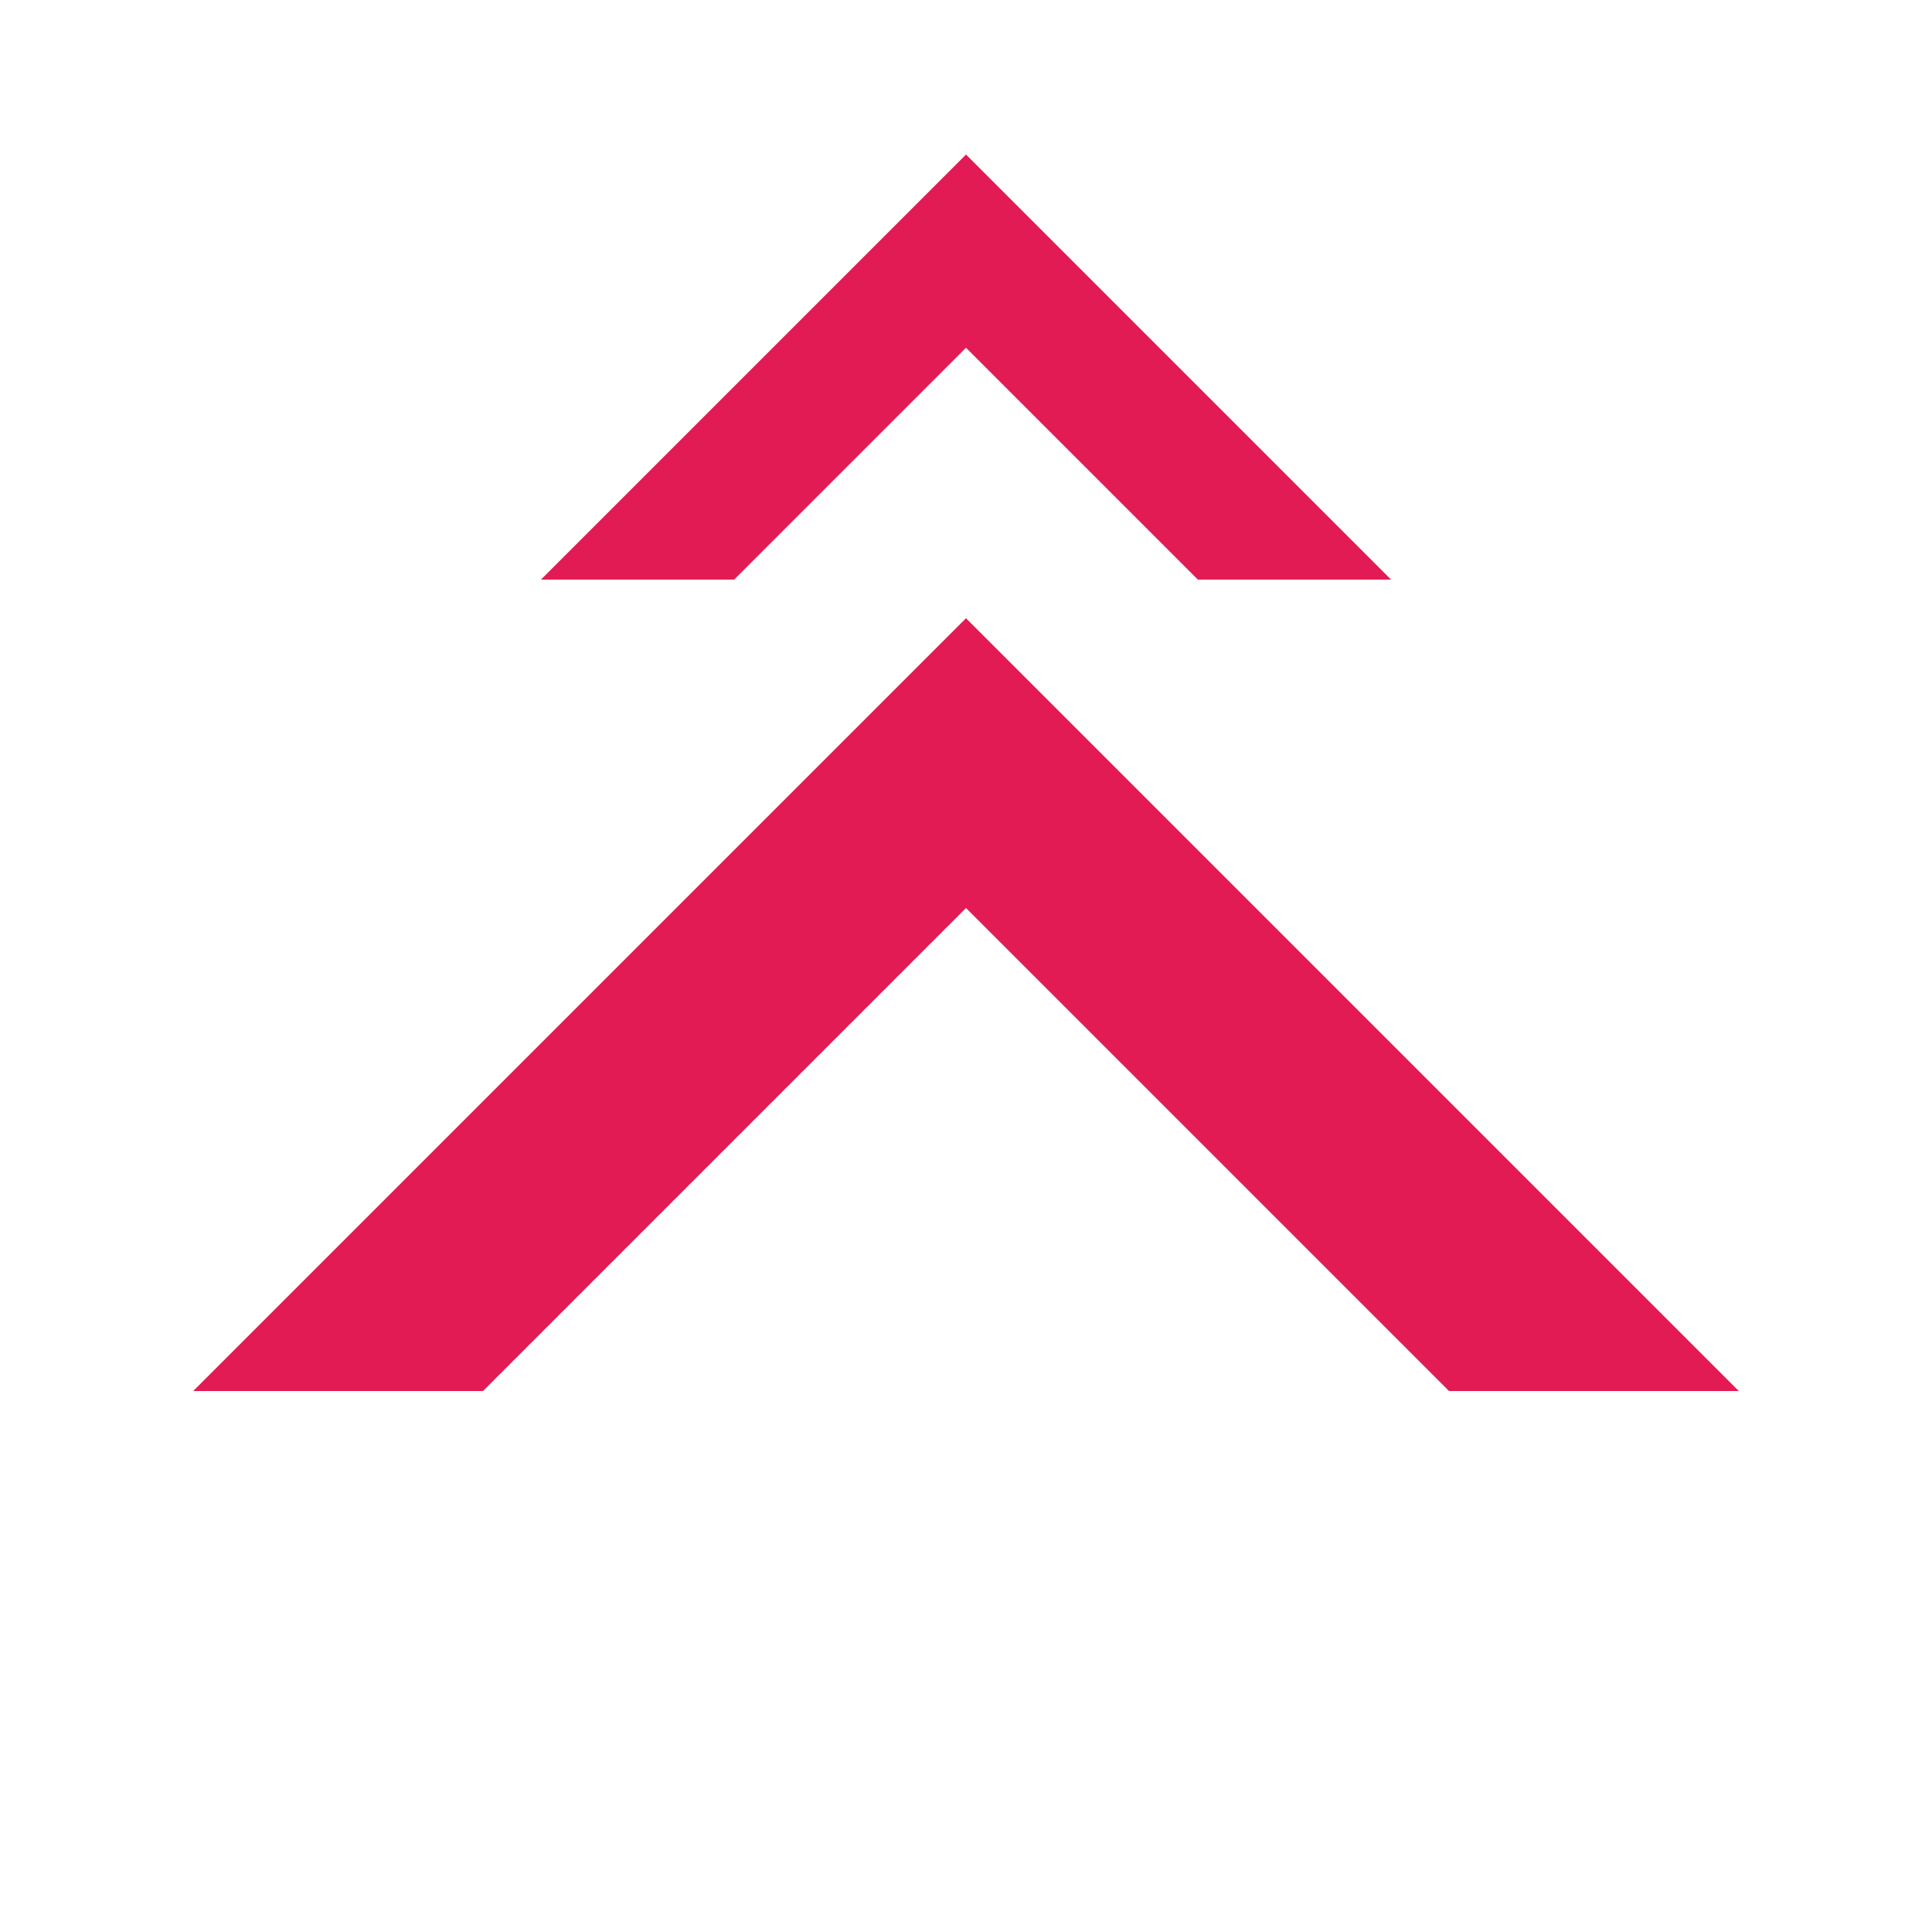
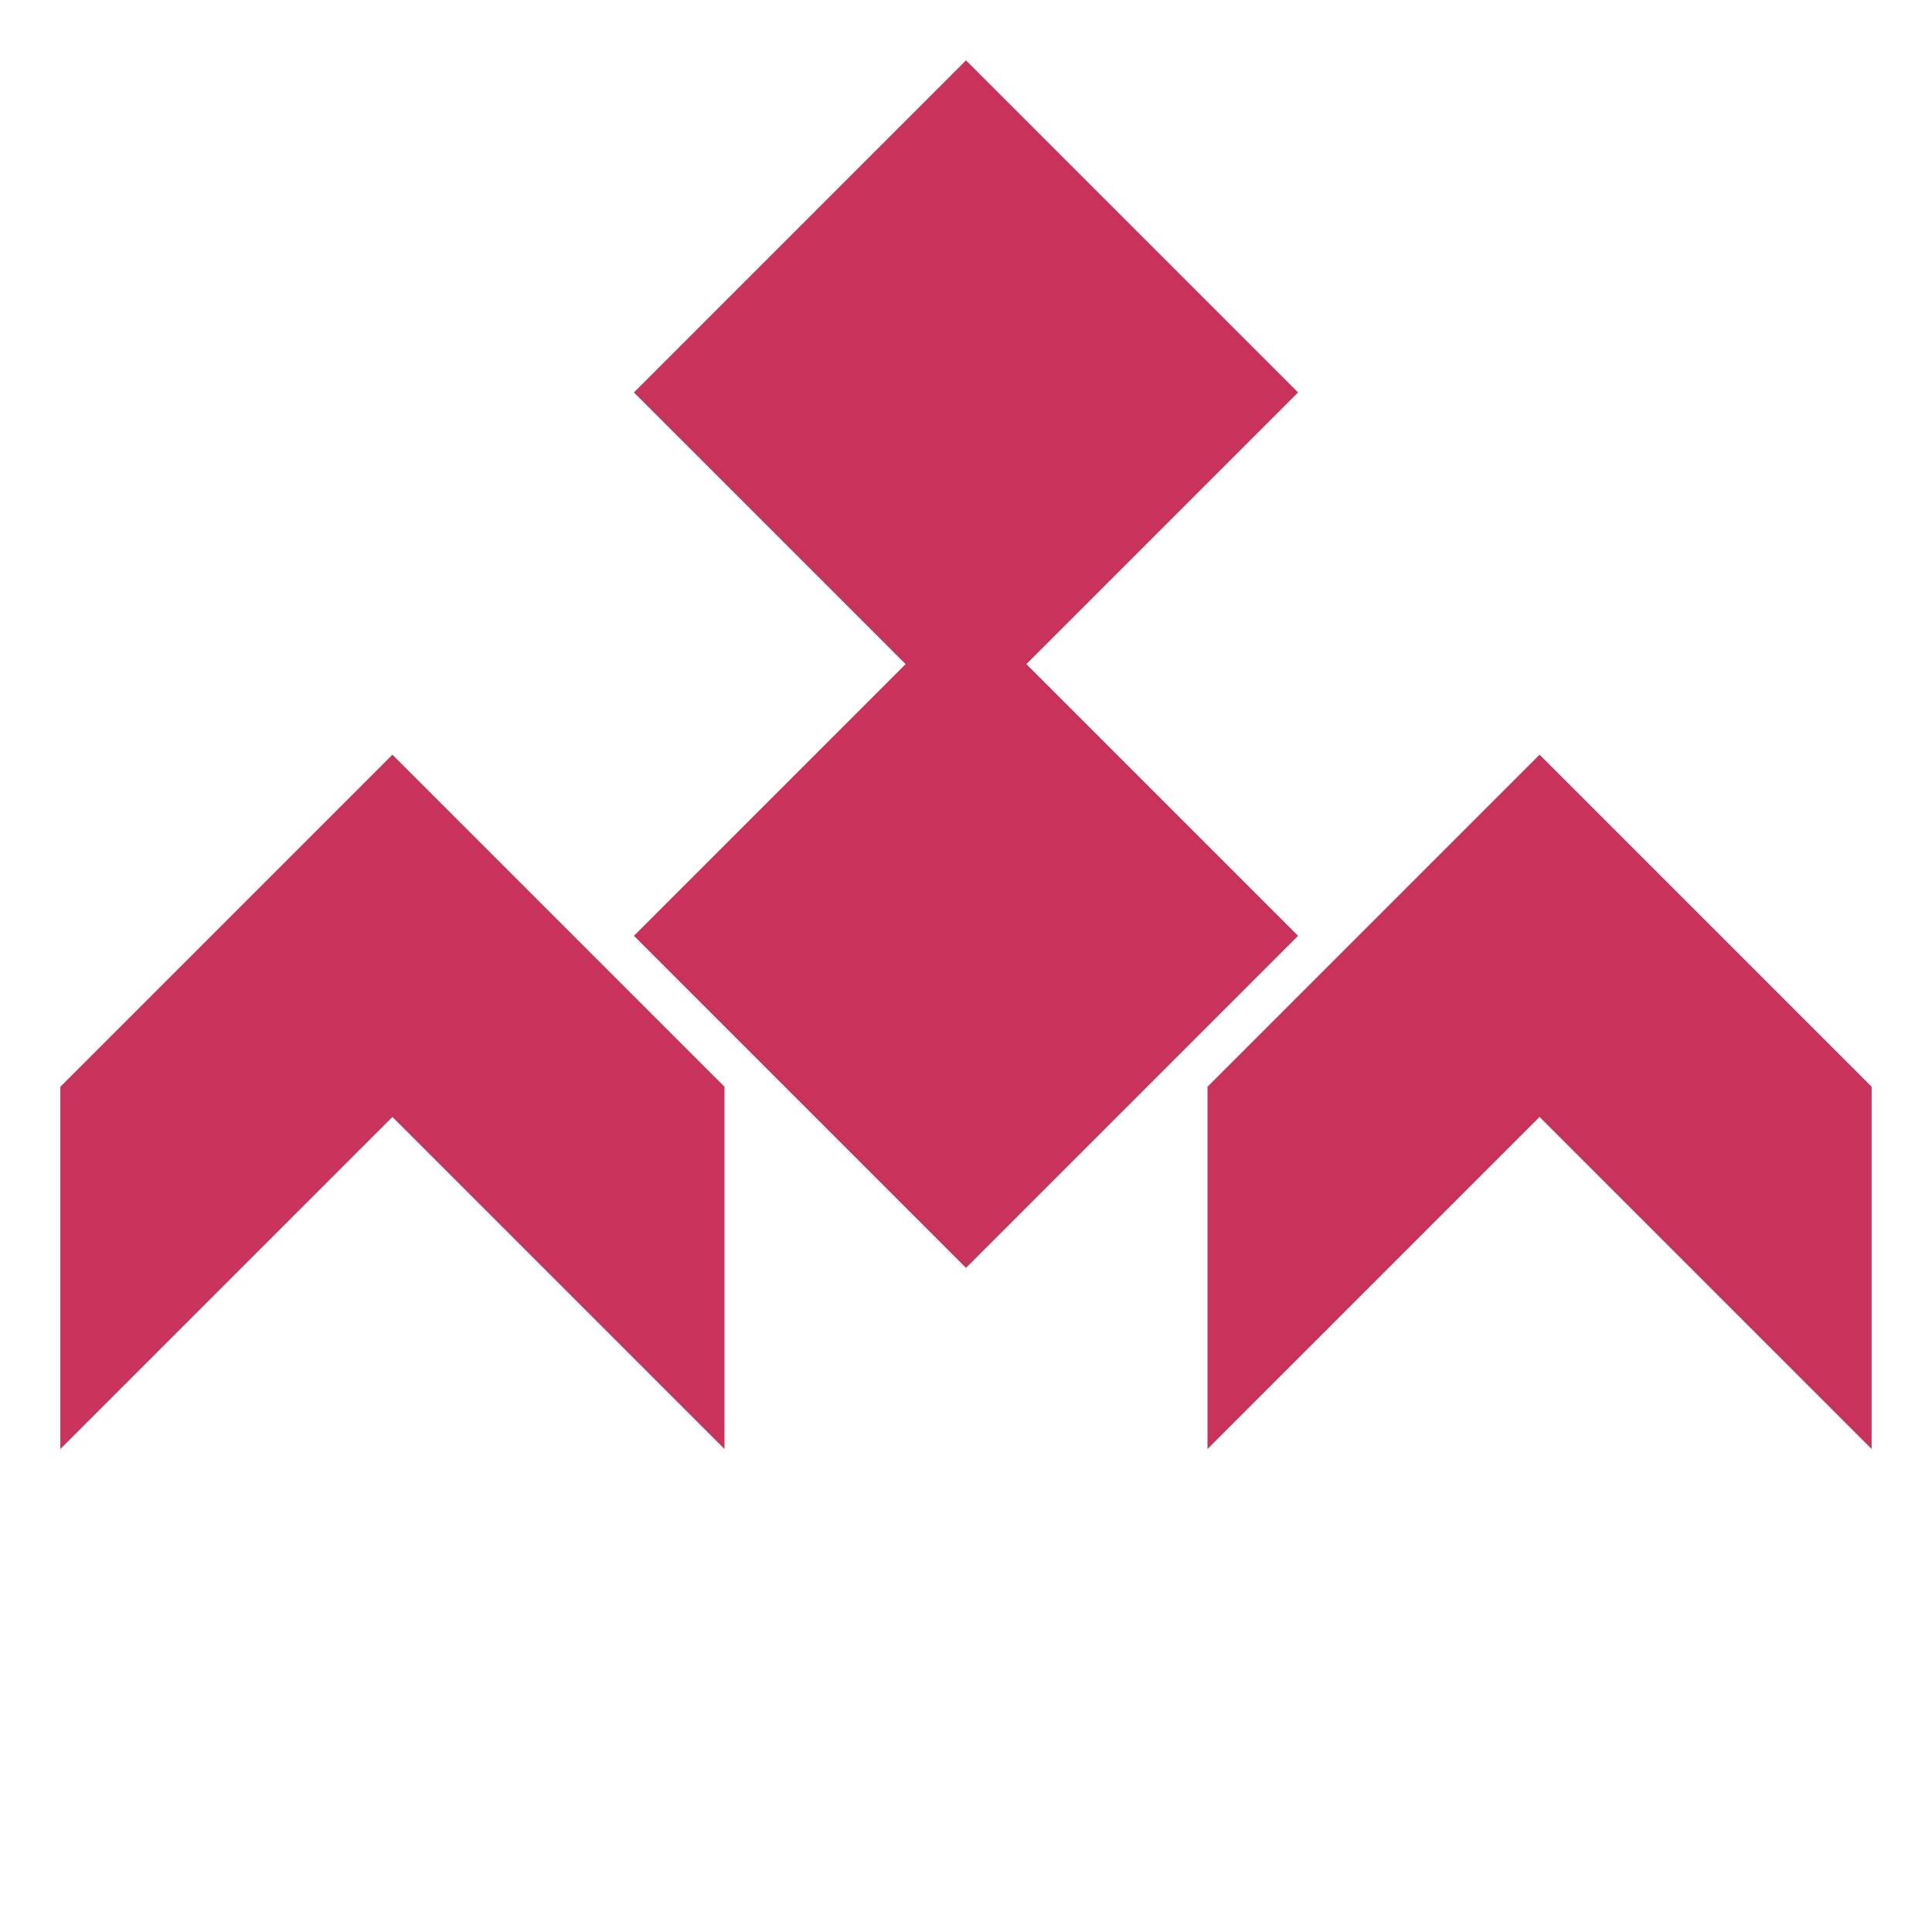
- <svg xmlns="http://www.w3.org/2000/svg" viewBox="0 0 100 100">
-   <path fill="#E31B54" d="M50 8 L72 30 L62 30 L50 18 L38 30 L28 30 Z" />
-   <path fill="#E31B54" d="M50 32 L90 72 L75 72 L50 47 L25 72 L10 72 Z" />
+ <svg xmlns="http://www.w3.org/2000/svg" viewBox="0 0 32 32">
+   <polygon points="16,1 10.5,6.5 16,12 21.5,6.5" fill="#C8325B" />
+   <polygon points="16,10 10.5,15.5 16,21 21.5,15.5" fill="#C8325B" />
+   <polygon points="1,18 6.5,12.5 12,18 12,24 6.5,18.5 1,24" fill="#C8325B" />
+   <polygon points="31,18 25.5,12.5 20,18 20,24 25.5,18.5 31,24" fill="#C8325B" />
</svg>
